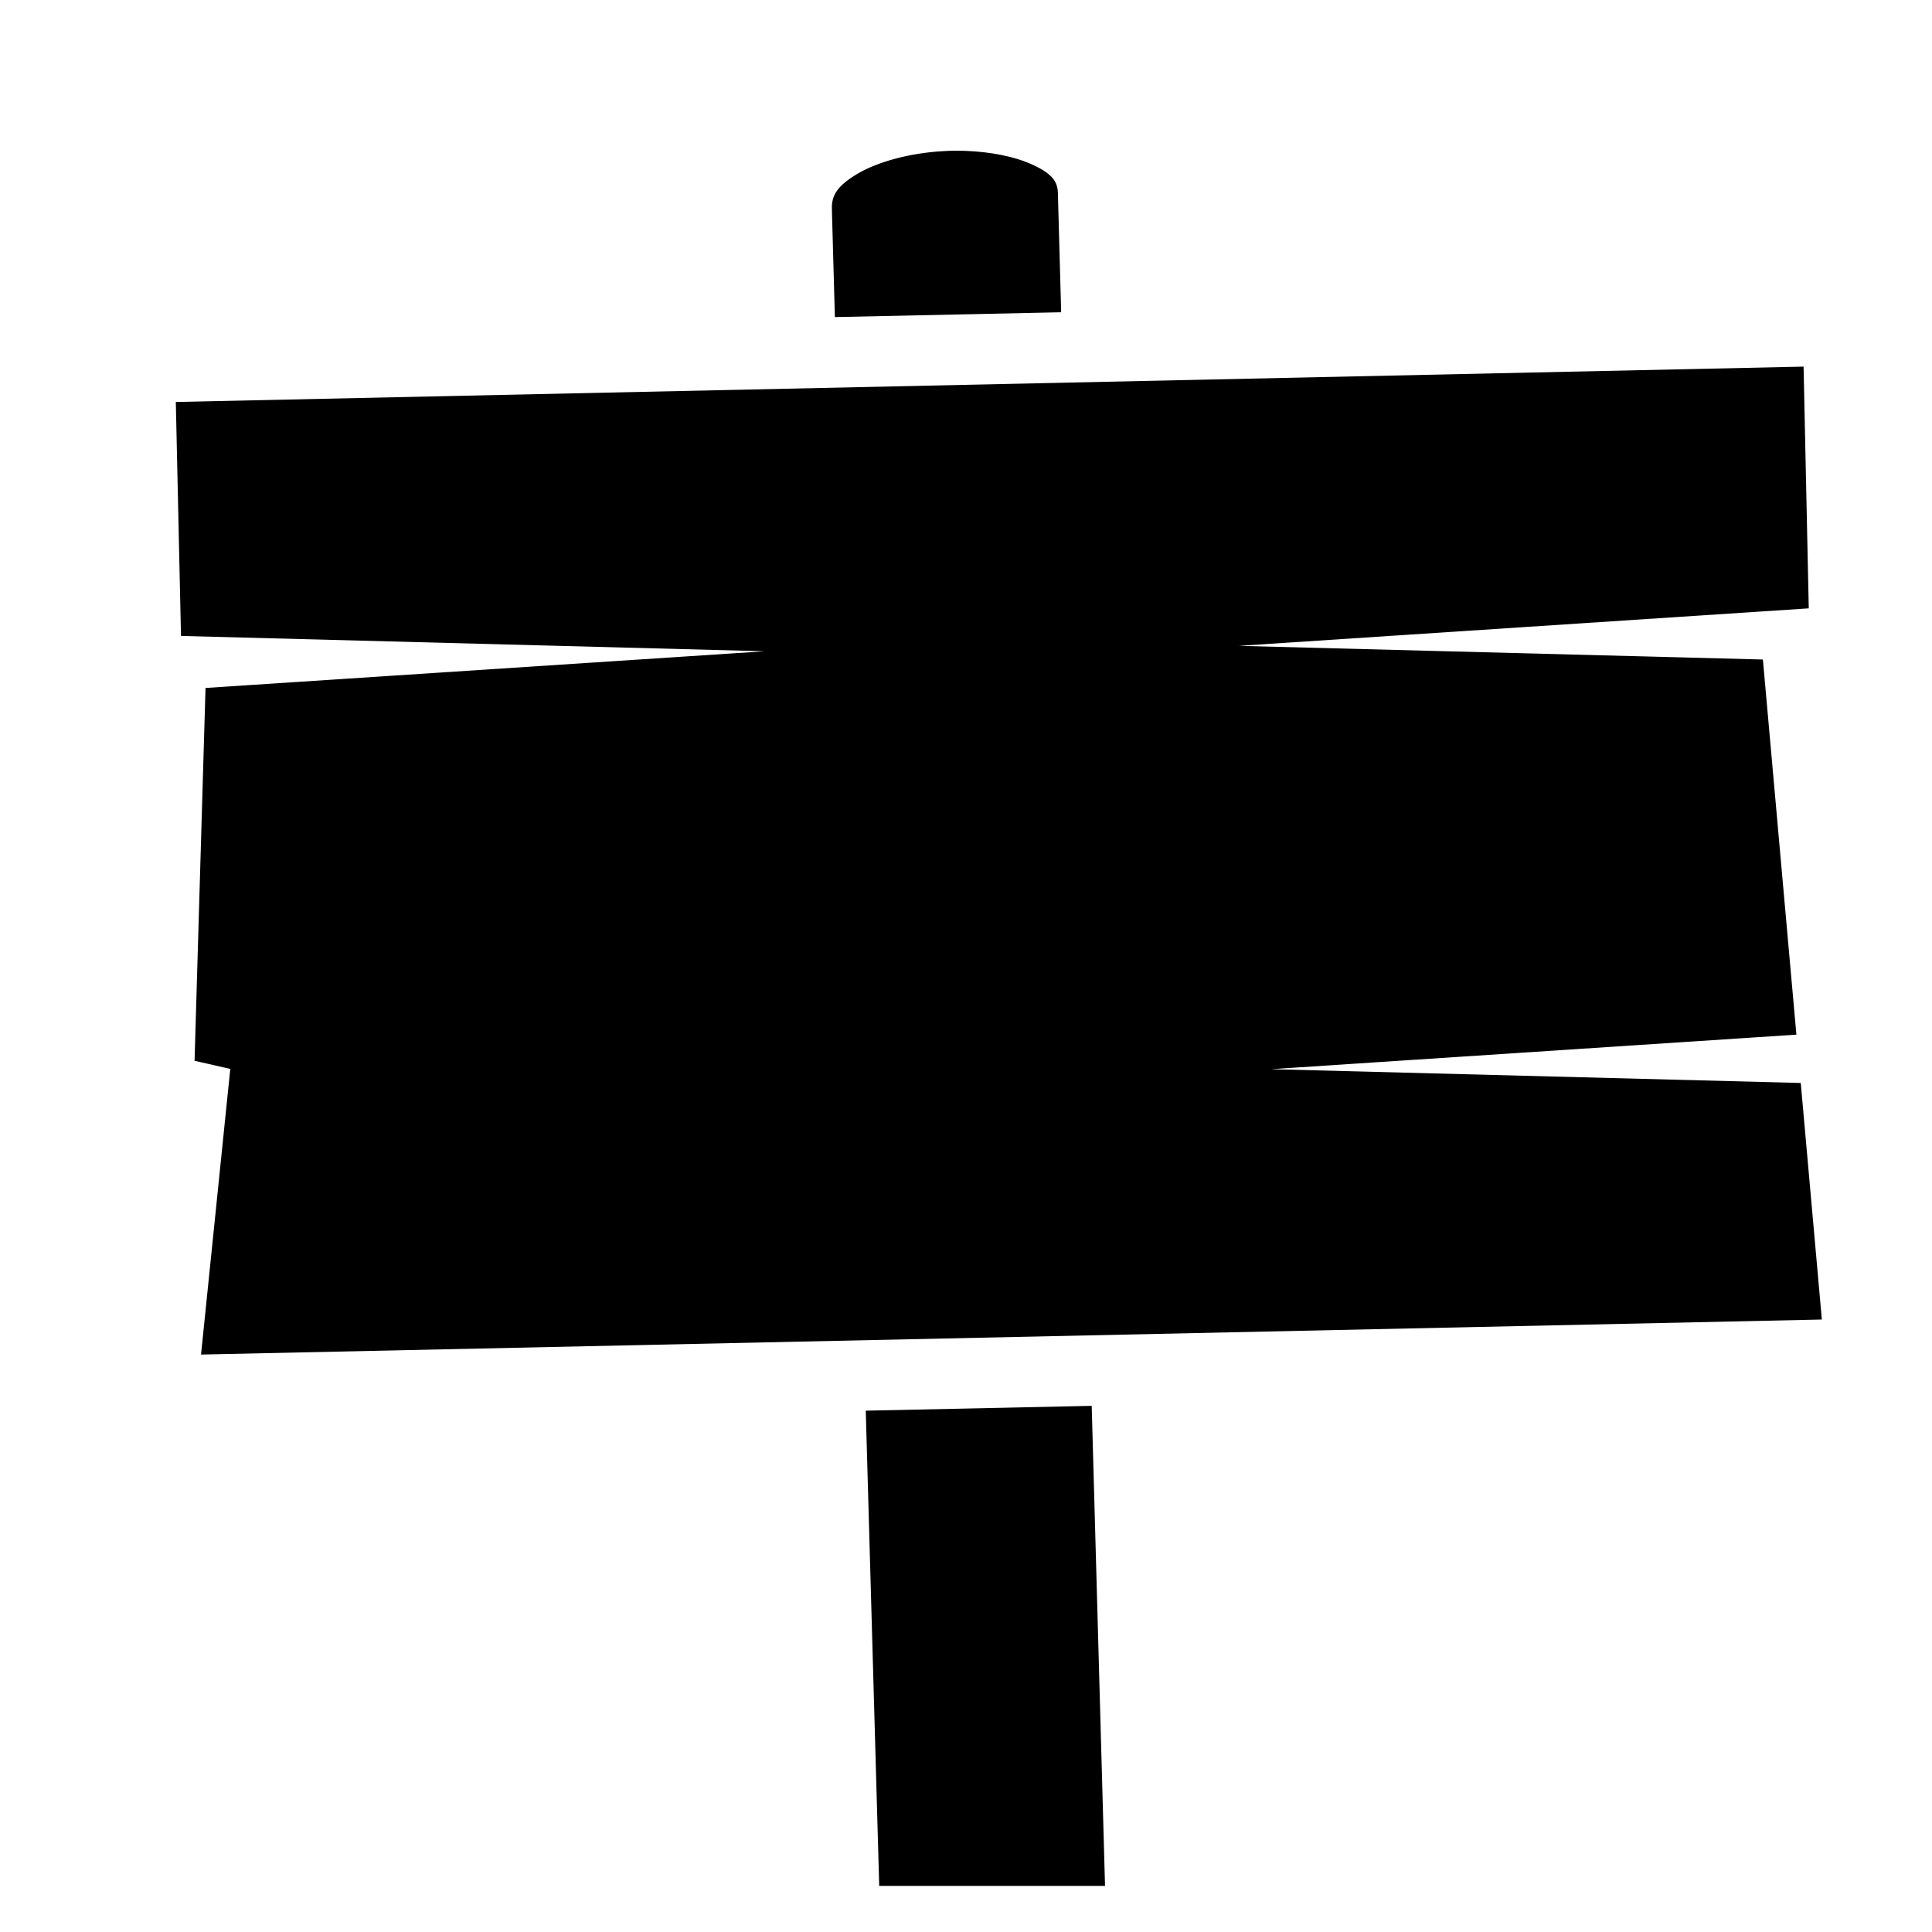
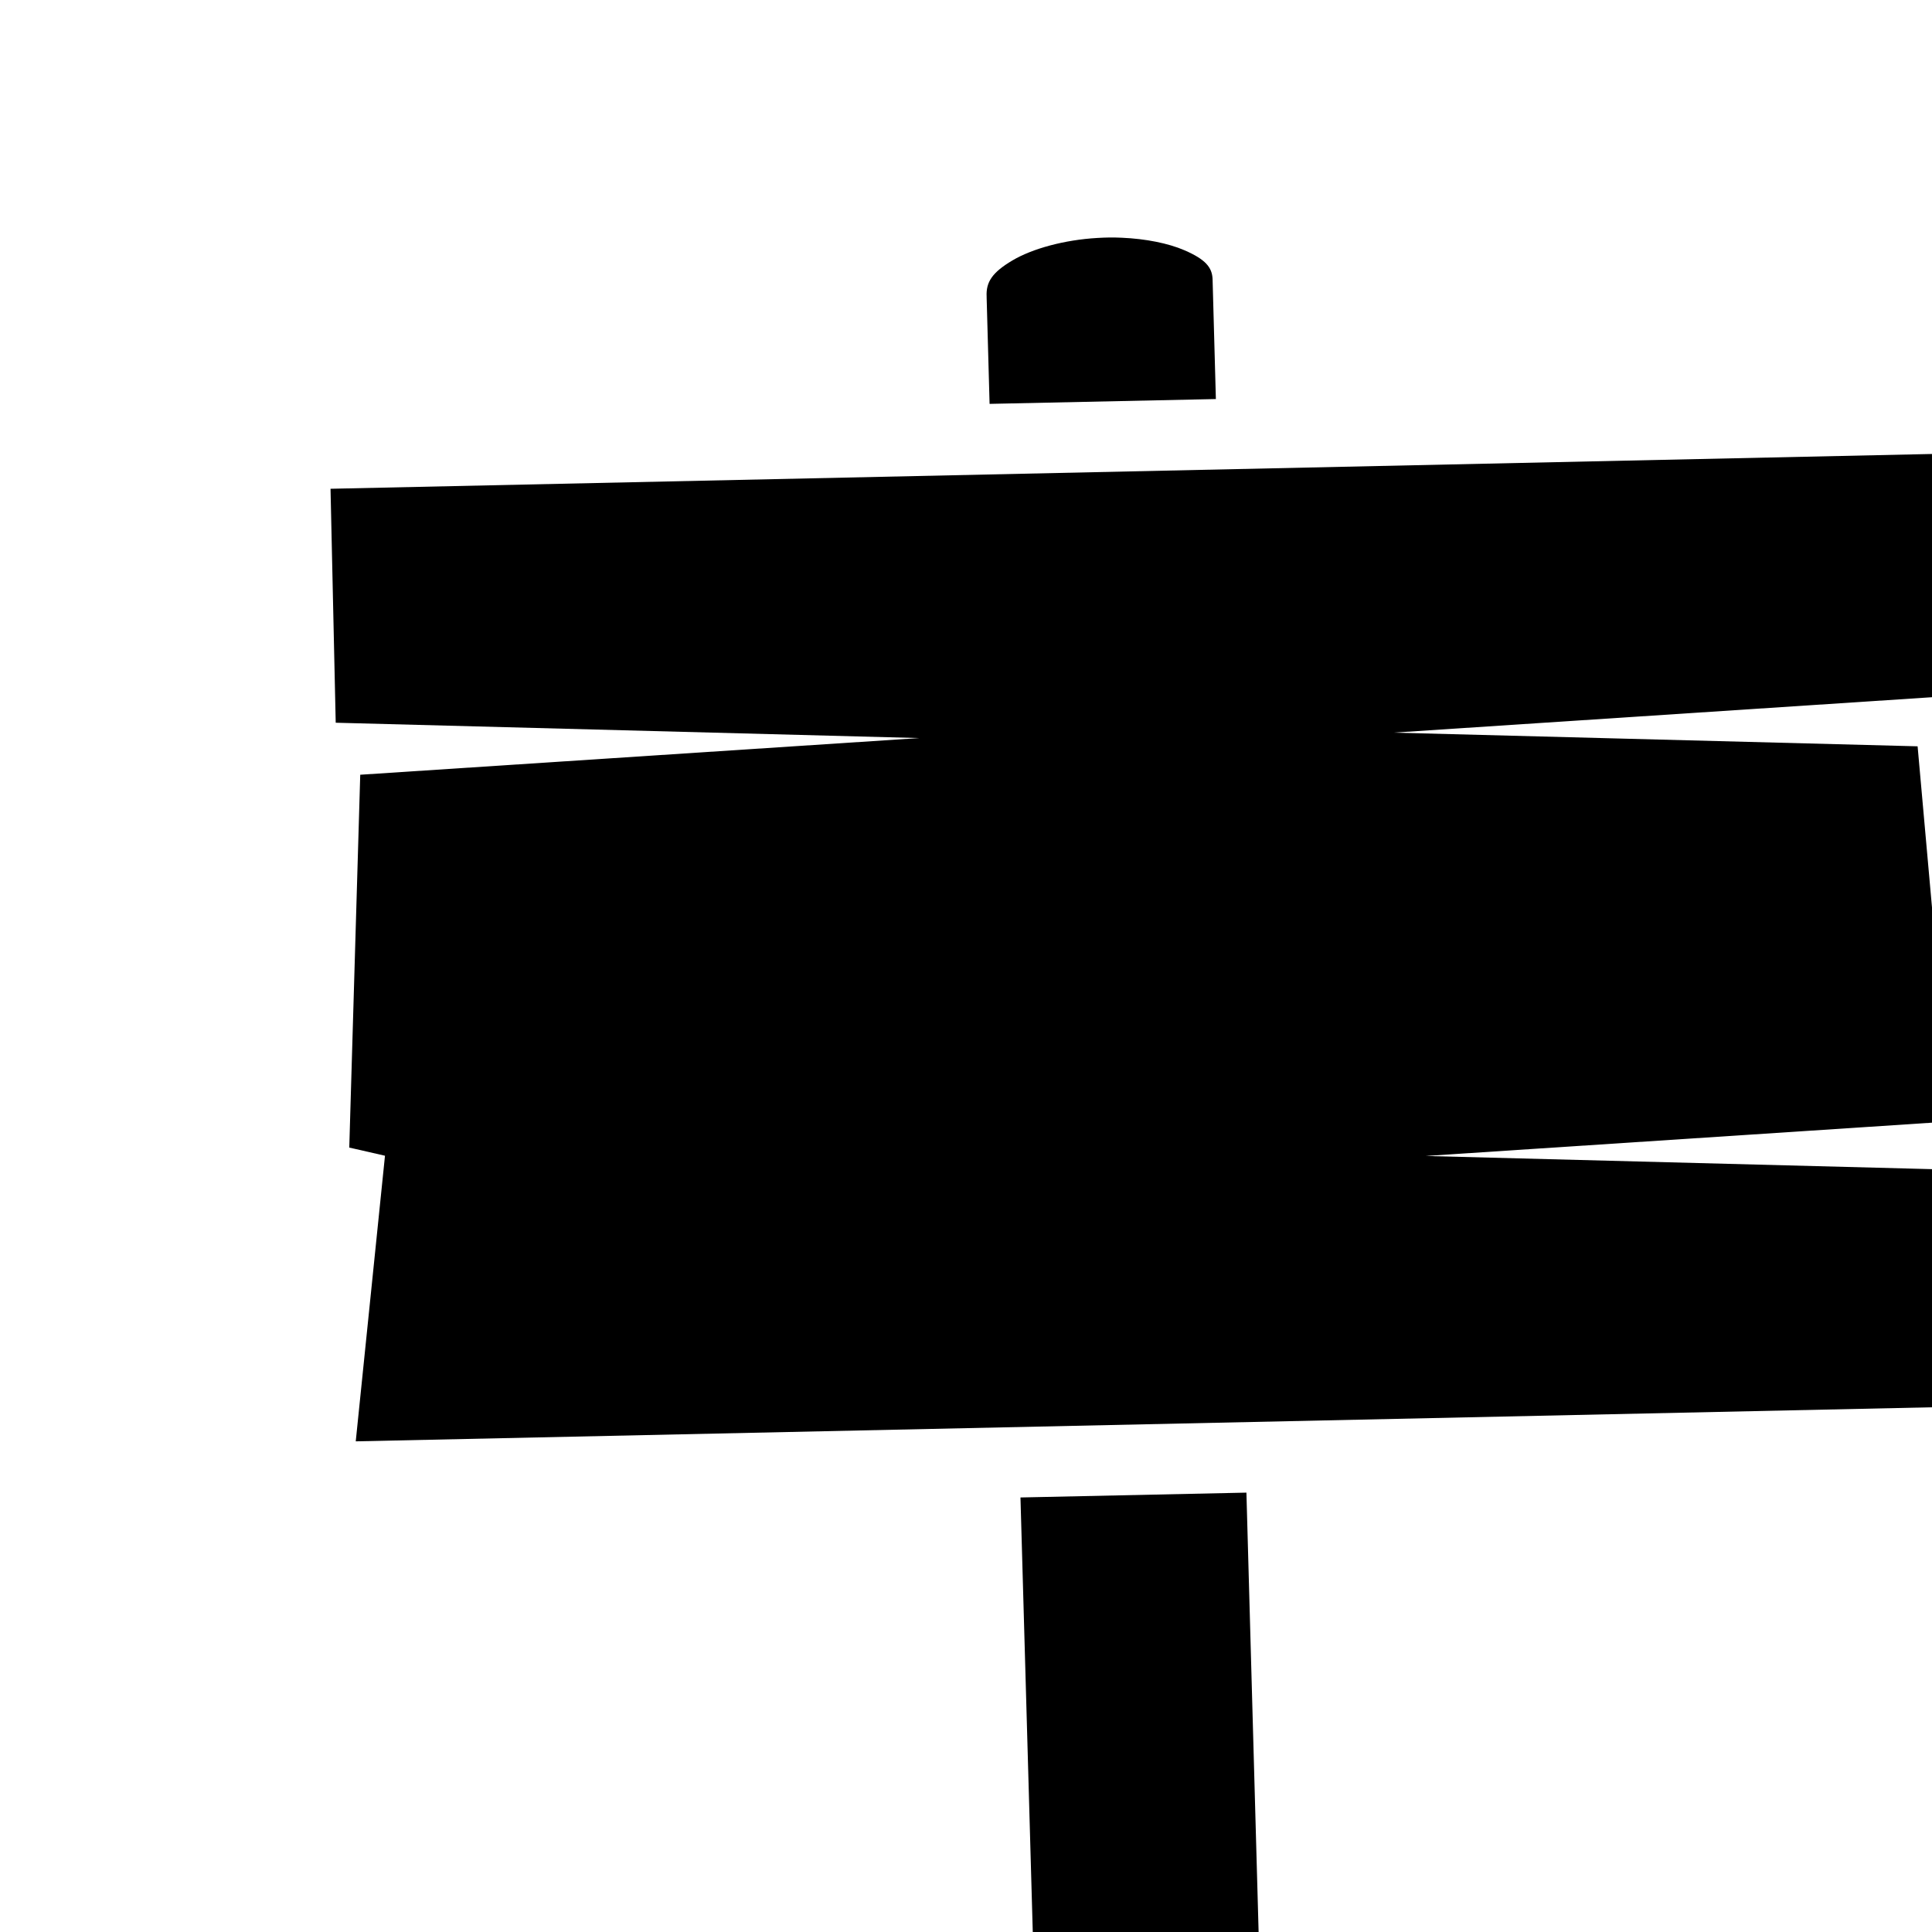
<svg xmlns="http://www.w3.org/2000/svg" viewBox="0 0 512 512" style="height: 512px; width: 512px;">
-   <g class="" transform="translate(13,4)" style="touch-action: none;">
+   <g class="" transform="translate(54,27)" style="touch-action: none;">
    <path d="M240.03 35.938c-1.08.01-2.168.062-3.25.124-8.644.502-17.16 2.8-22.5 5.97-5.336 3.167-7.018 5.72-6.81 9.593v.25l.78 28.156 59.97-1.28-.876-31.844c-.148-3.014-1.806-5.15-7.47-7.593C255.63 37.48 249.63 36.27 243.25 36c-1.063-.045-2.138-.074-3.22-.063zm224.94 57.218L33.593 102.53l1.375 62 154.655 4.064-148.156 9.72-2.907 98.81 1.406.313 8.06 1.844-.843 8.22-6.906 67.47 429.533-9.283L464.219 283l-140.376-3.656 139.22-9.156-8.877-99.407-138.875-3.624 151.032-9.937-1.375-64.064zM276.31 368.562l-59.875 1.282L220 495.78h59.844l-3.53-127.217z" />
  </g>
</svg>
